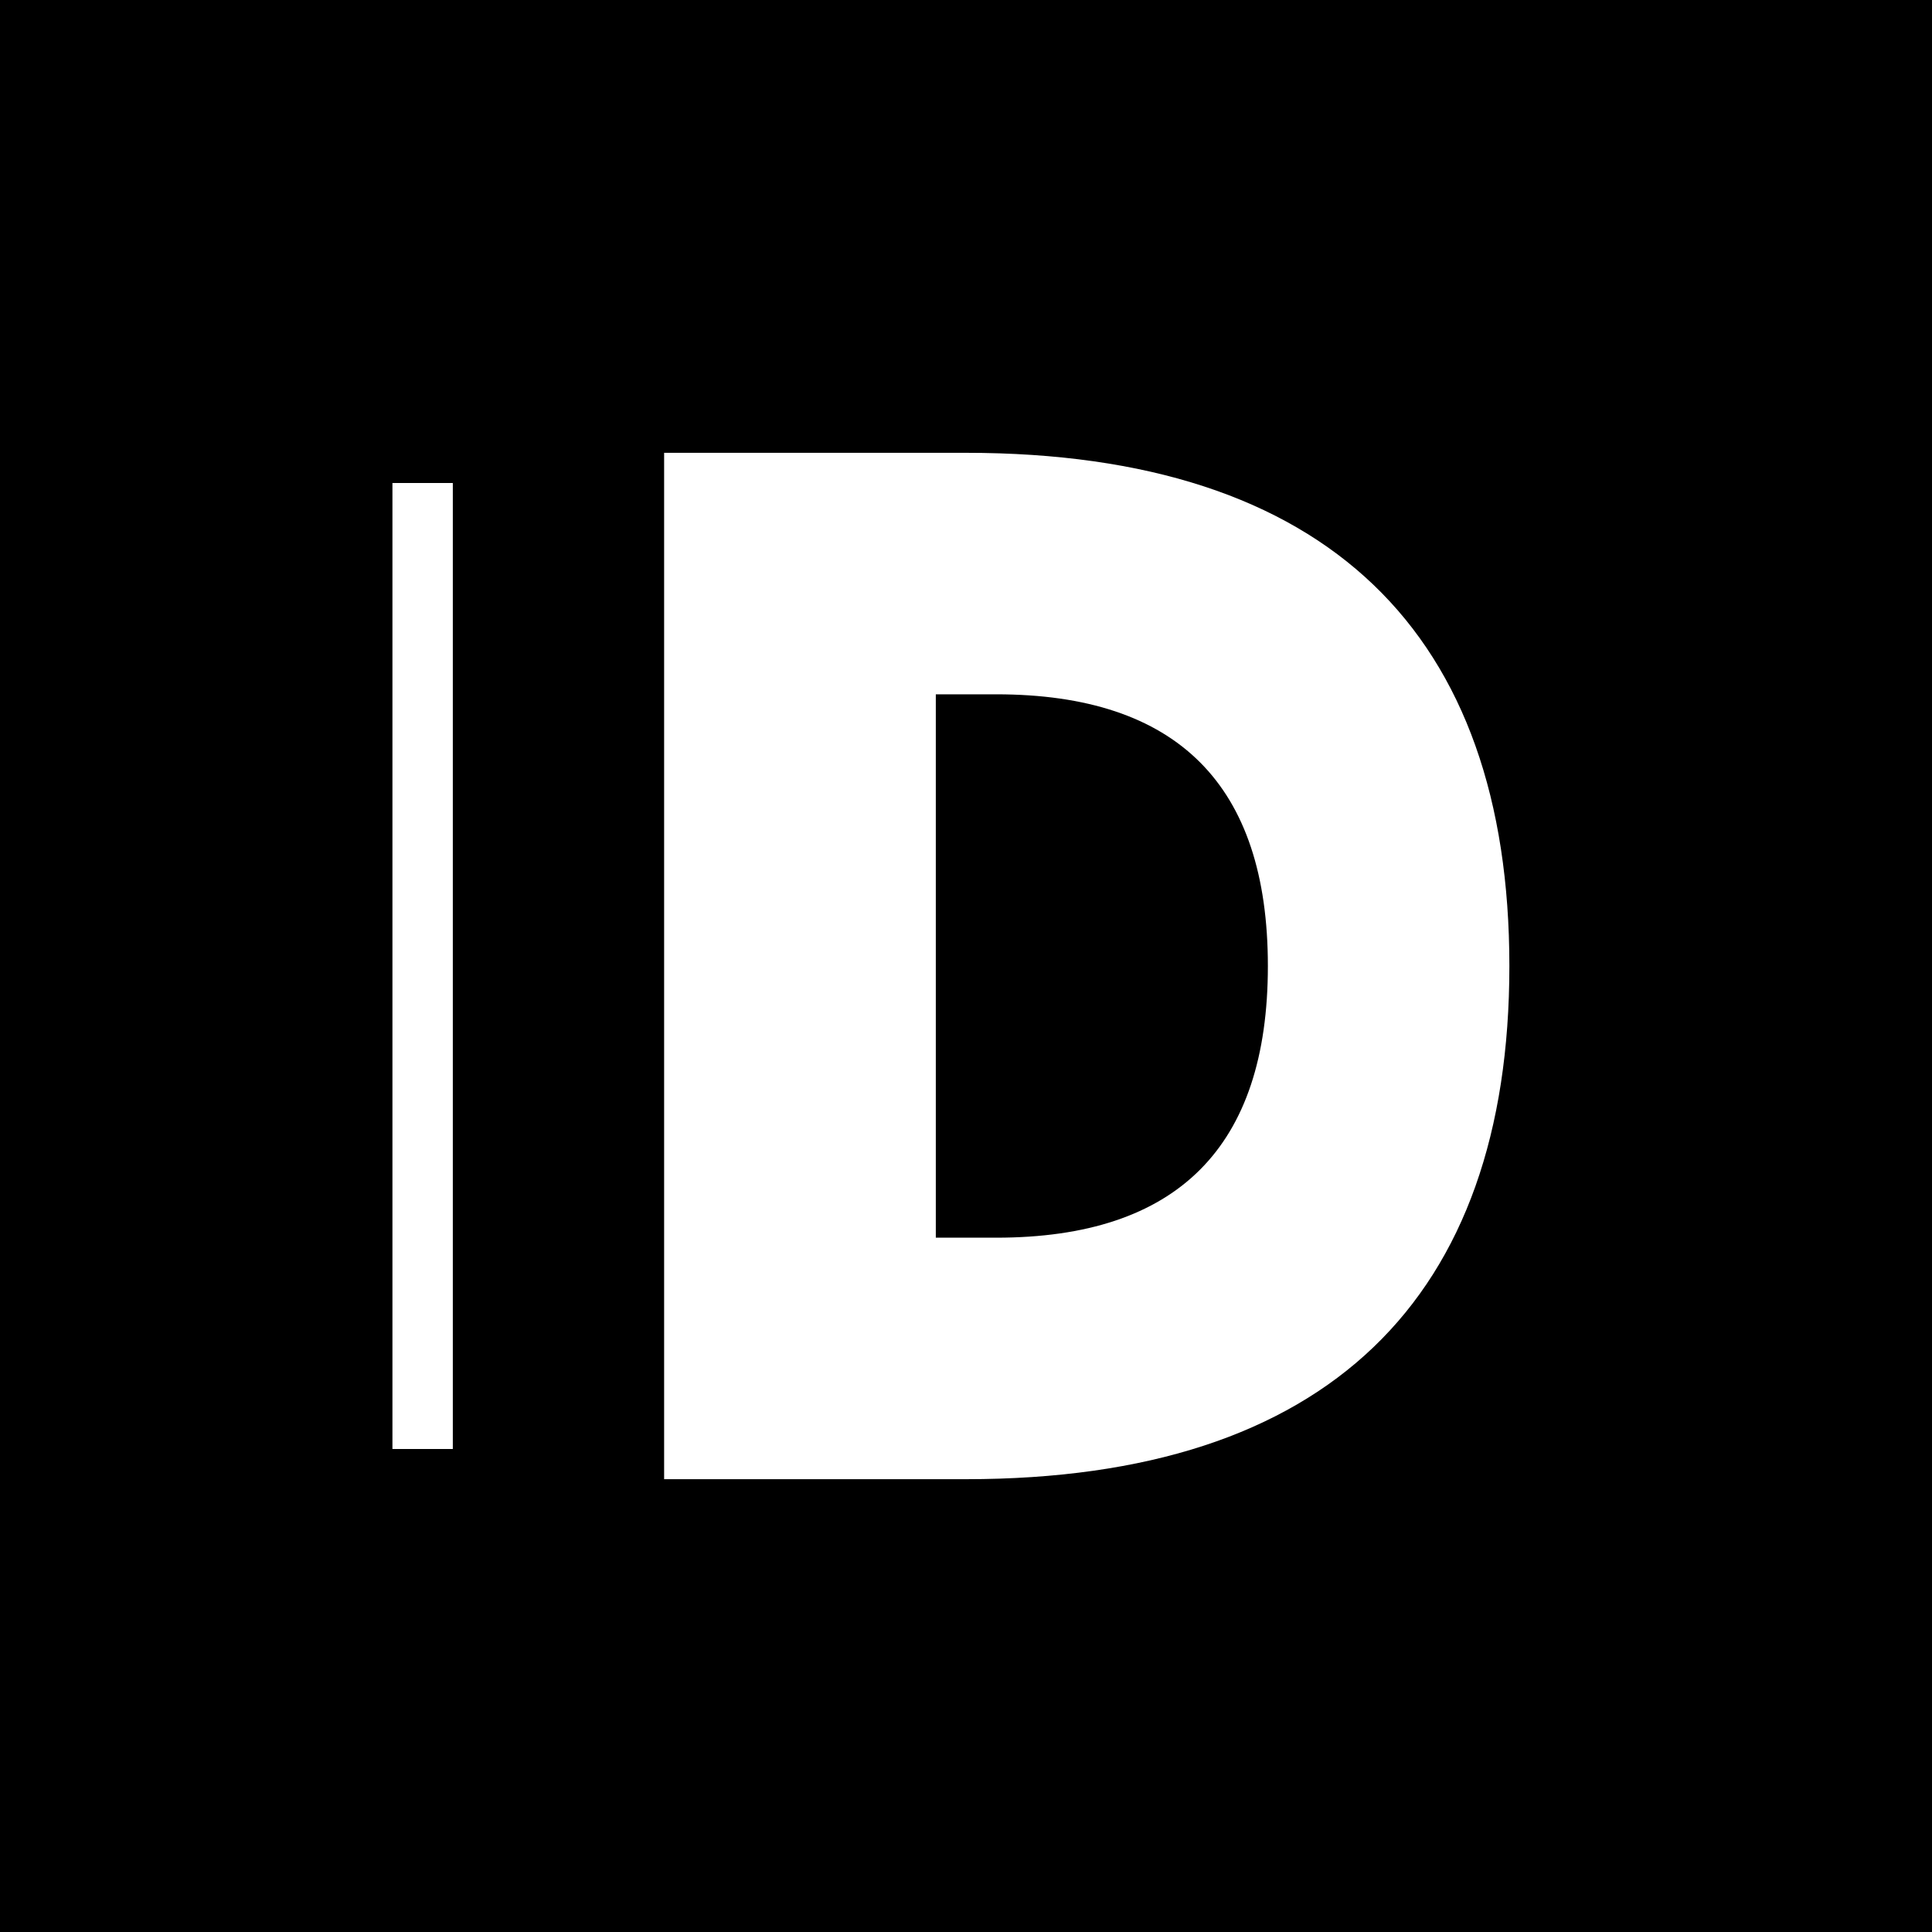
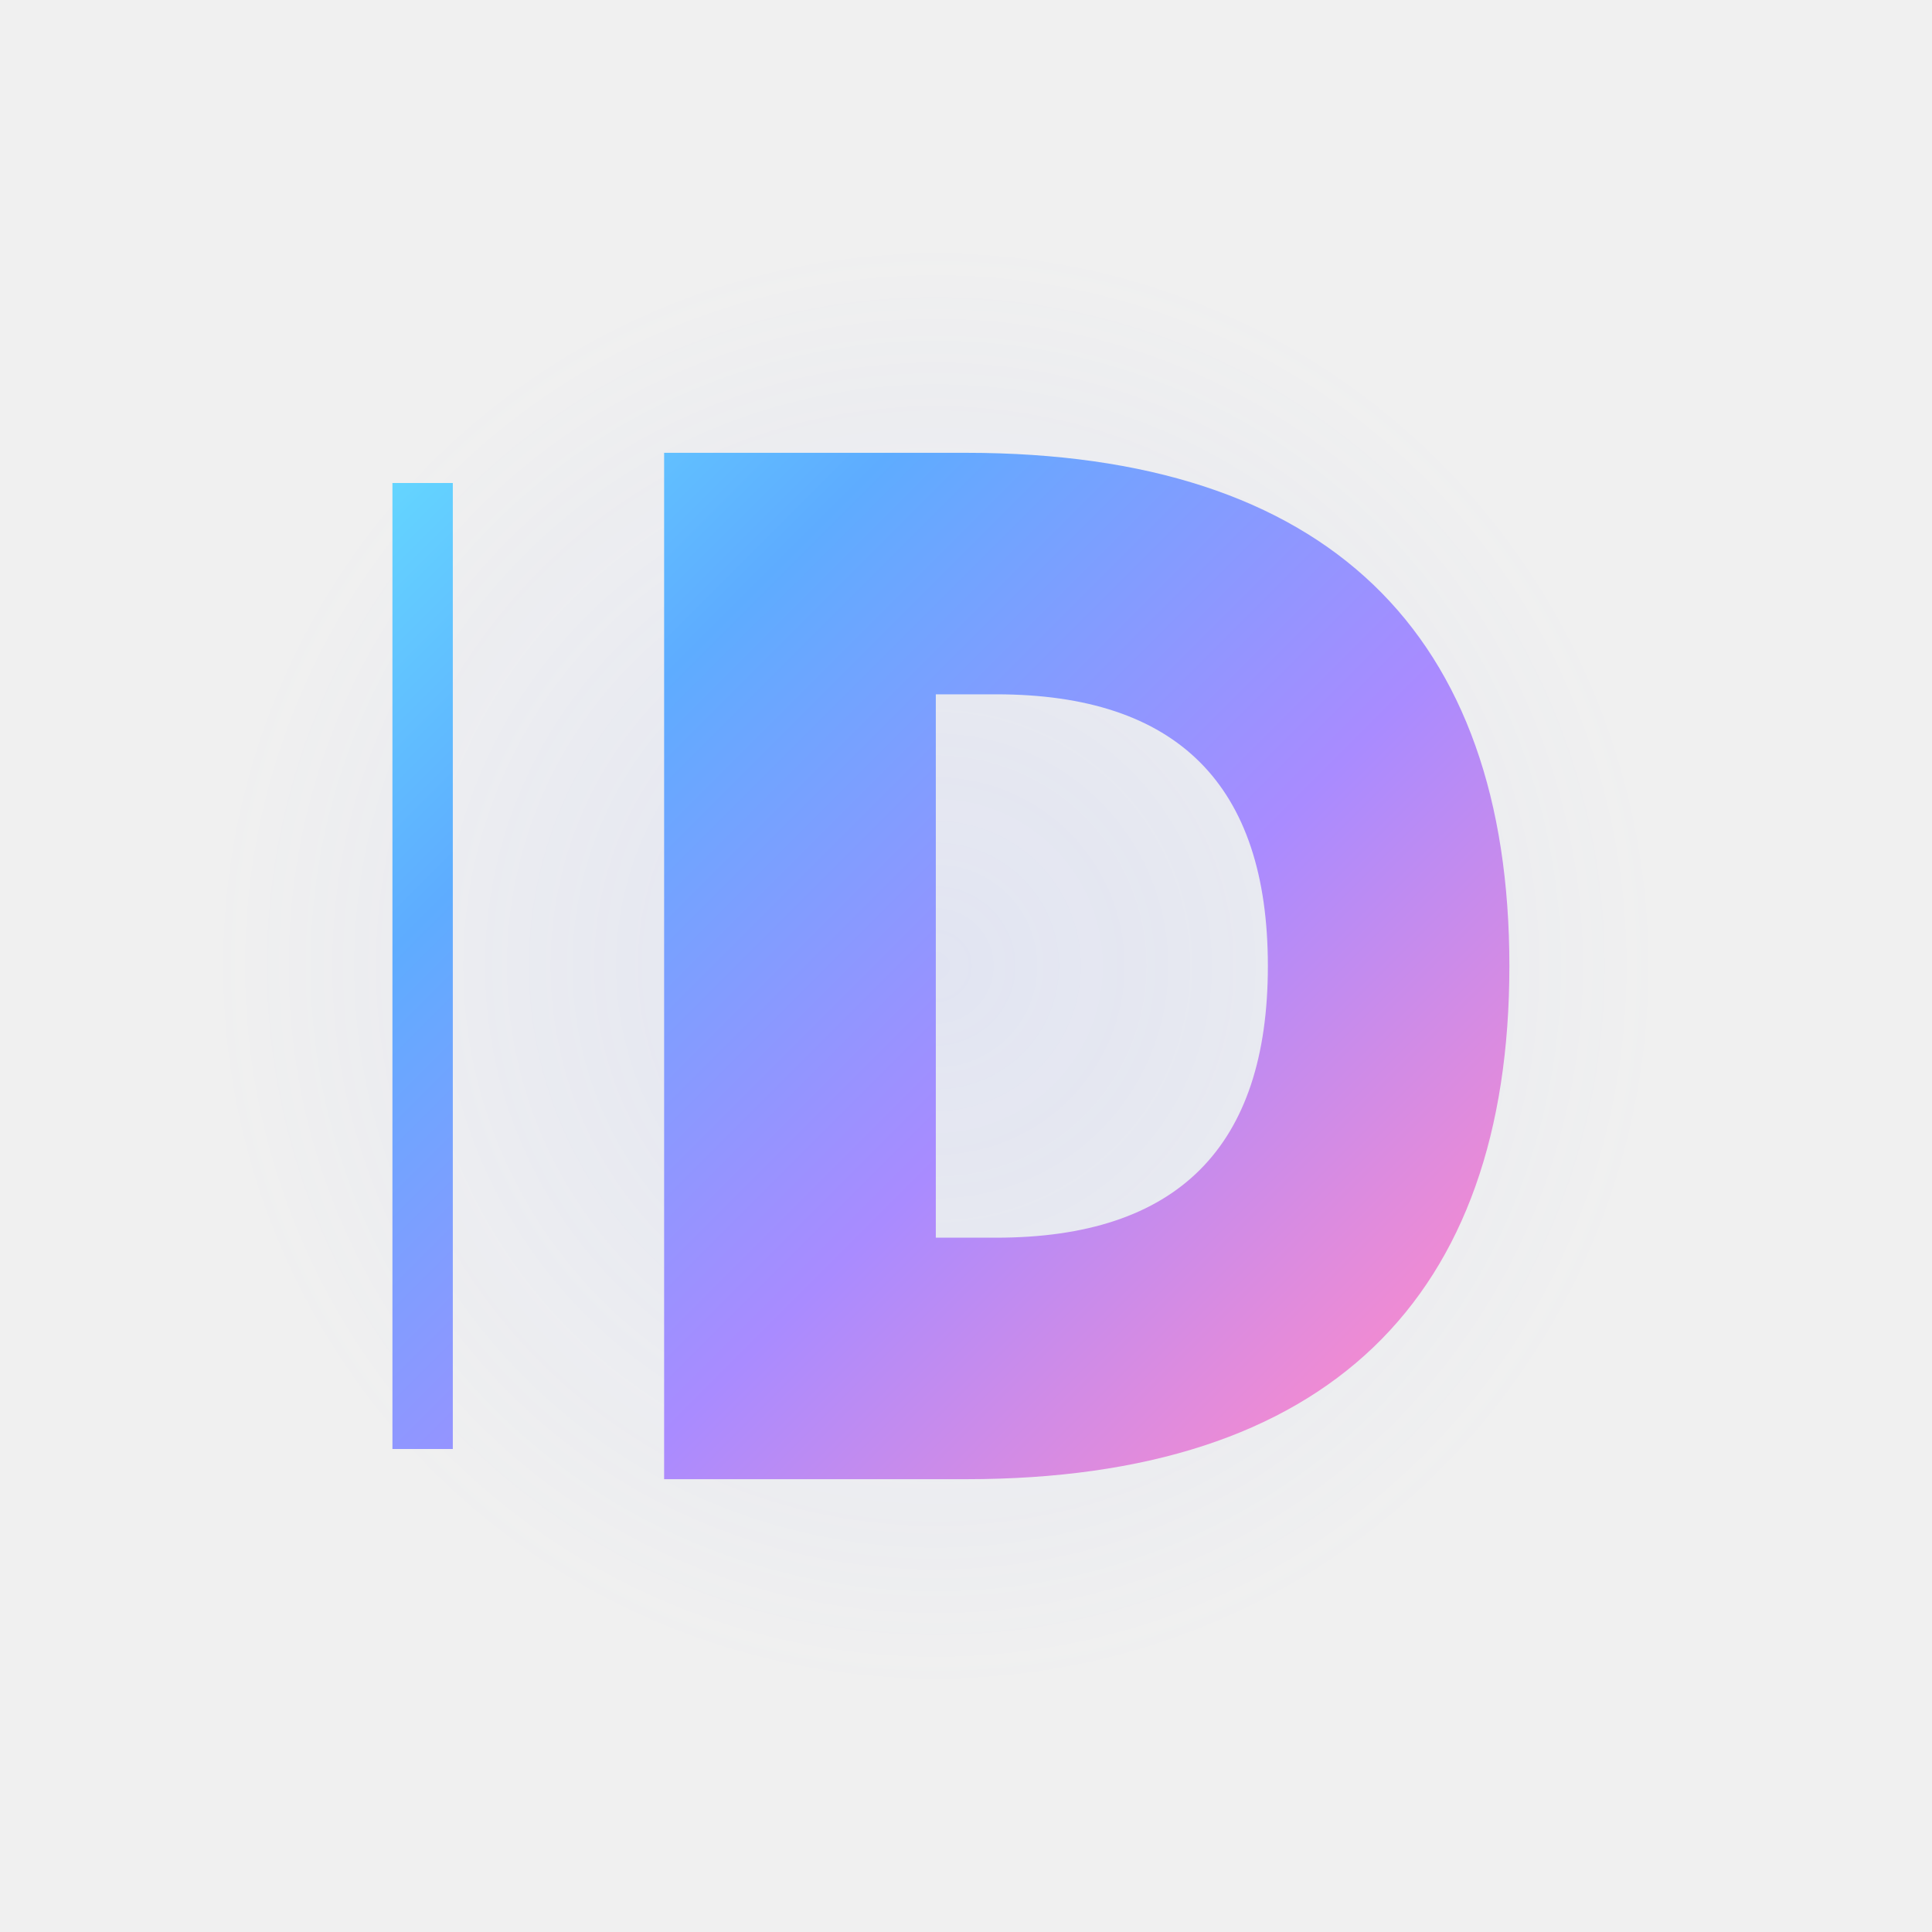
<svg xmlns="http://www.w3.org/2000/svg" viewBox="0 0 512 512">
-   <rect width="512" height="512" fill="#000000" />
-   <g transform="translate(80 88) scale(8)" fill="#ffffff">
-     <path d="M4 5v32" fill="none" stroke="#ffffff" stroke-width="2" />
-     <path d="M12 4h10c12 0 18 6 18 17S34 38 22 38H12zm9 8v18h2c6 0 9-3 9-9s-3-9-9-9z" fill-rule="evenodd" />
+   <g transform="translate(80 88) scale(8)">
+     <defs>
+       <linearGradient id="brand-color" x1="0" y1="0" x2="42" y2="42" gradientUnits="userSpaceOnUse">
+         <stop stop-color="#67eaff" />
+         <stop offset=".28" stop-color="#5eacff" />
+         <stop offset=".58" stop-color="#a98bff" />
+         <stop offset=".82" stop-color="#ee8bd4" />
+         <stop offset="1" stop-color="#6de3bd" />
+       </linearGradient>
+       <radialGradient id="brand-light">
+         <stop stop-color="#7d95ff" stop-opacity=".13" />
+         <stop offset="1" stop-color="#7d95ff" stop-opacity="0" />
+       </radialGradient>
+     </defs>
+     <circle cx="21" cy="21" r="24" fill="url(#brand-light)" />
+     <path d="M4 5v32" fill="none" stroke="url(#brand-color)" stroke-width="2" />
+     <path d="M12 4h10c12 0 18 6 18 17S34 38 22 38H12zm9 8v18h2c6 0 9-3 9-9s-3-9-9-9z" fill="url(#brand-color)" fill-rule="evenodd" />
  </g>
</svg>
